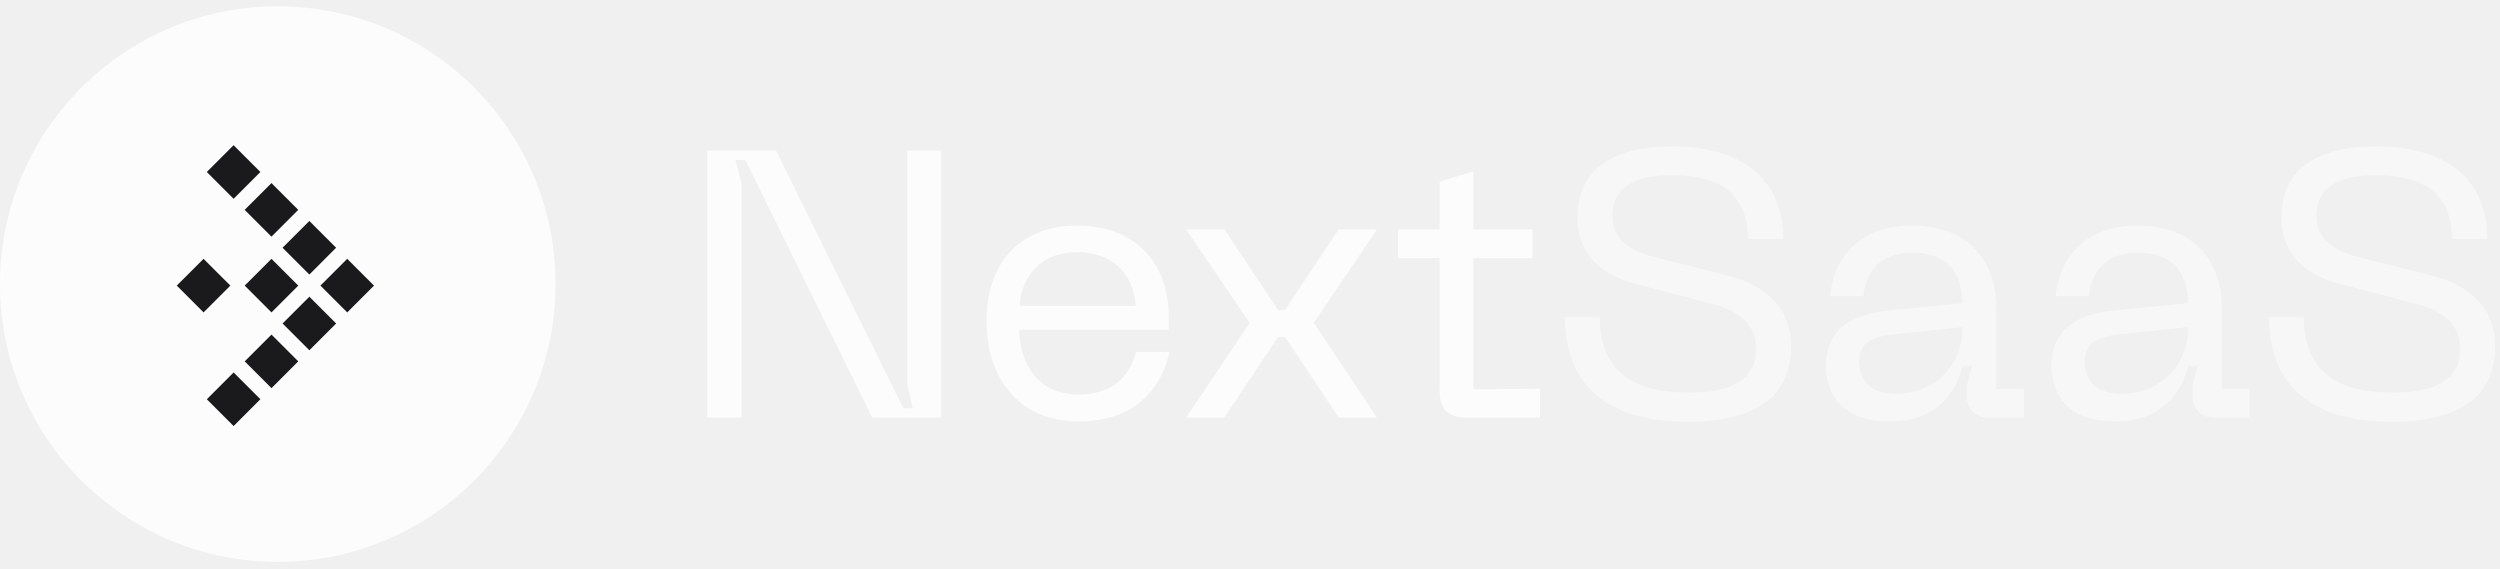
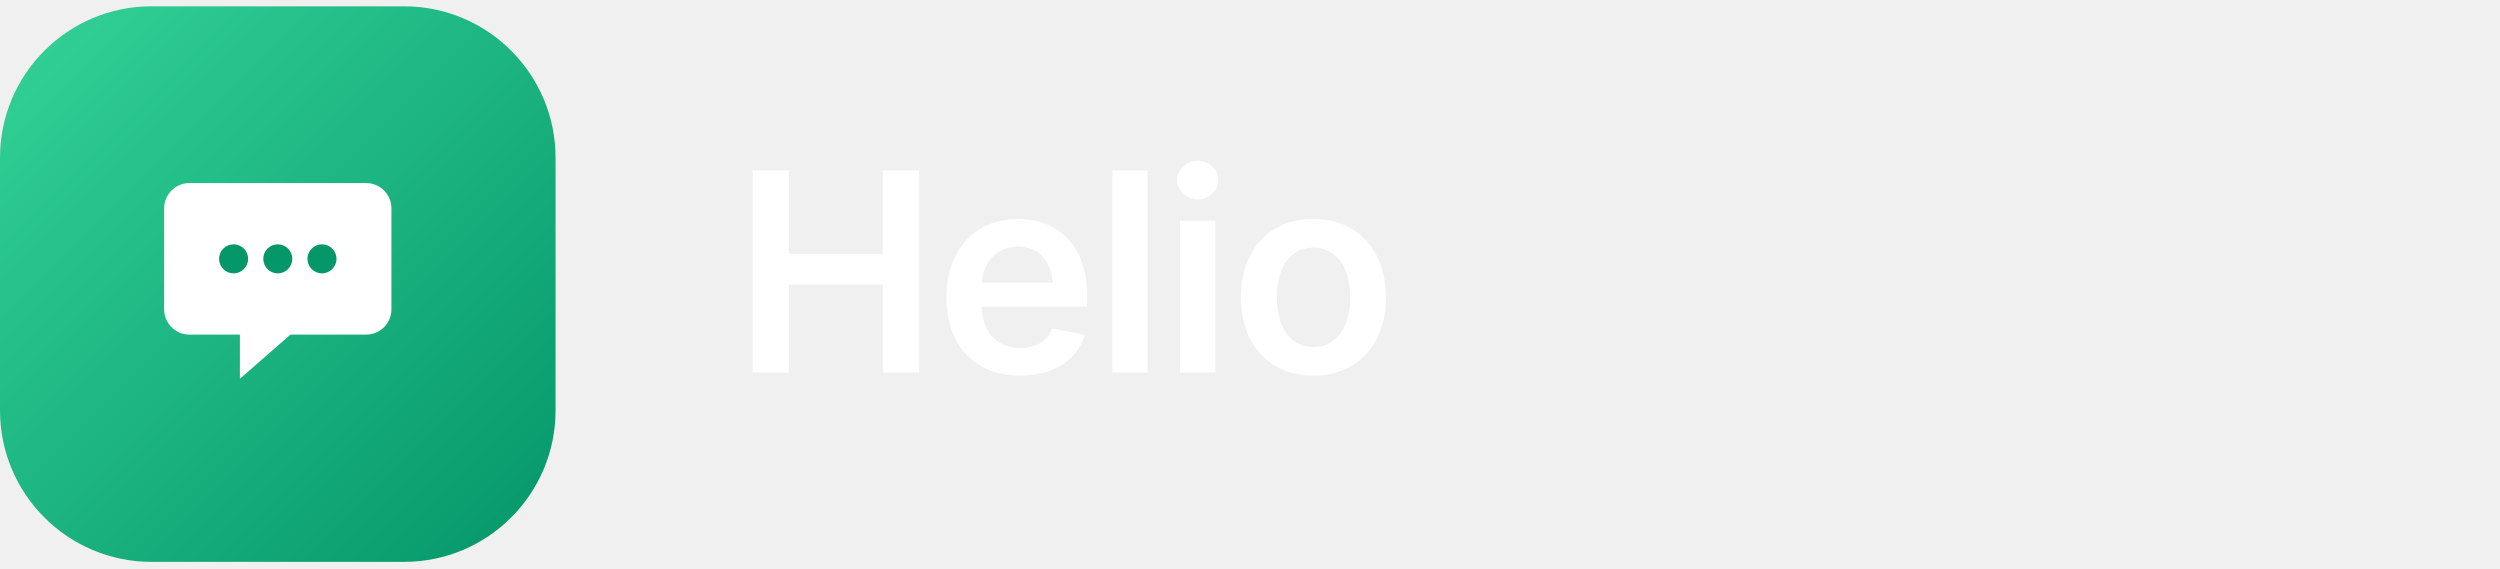
- <svg xmlns="http://www.w3.org/2000/svg" width="198" height="45" viewBox="0 0 198 45" fill="none">
-   <path d="M197.613 27.436C197.613 31.216 195.063 33.406 189.423 33.406C183.003 33.406 179.703 30.436 179.703 25.126H182.463C182.463 29.176 184.833 31.096 189.483 31.096C193.143 31.096 194.853 29.926 194.853 27.586C194.853 25.936 193.773 24.676 191.313 24.046L185.403 22.516C182.073 21.646 180.693 19.726 180.693 17.206C180.693 13.546 183.333 11.596 188.193 11.596C193.953 11.596 196.983 14.356 196.983 18.916H194.193C194.193 15.556 192.183 13.876 188.193 13.876C185.103 13.876 183.453 14.926 183.453 17.086C183.453 18.586 184.353 19.726 186.663 20.326L192.513 21.796C195.933 22.666 197.613 24.646 197.613 27.436Z" fill="#FCFCFC" fill-opacity="0.6" />
-   <path d="M162.477 28.935C162.477 26.565 163.917 24.915 167.457 24.585L173.307 24.015C173.187 21.315 171.957 20.025 169.317 20.025C167.247 20.025 165.687 20.985 165.447 23.475H162.807C163.137 20.085 165.417 17.865 169.287 17.865C173.637 17.865 175.977 20.535 175.977 24.465V30.795H178.167V33.075H175.437C174.297 33.075 173.637 32.415 173.637 31.275V30.555L174.057 28.965H173.307C172.737 31.245 171.147 33.375 167.517 33.375C163.137 33.375 162.477 30.495 162.477 28.935ZM165.117 28.605C165.117 30.315 166.227 31.185 167.937 31.185C171.177 31.185 173.307 28.905 173.307 25.905L167.907 26.475C166.077 26.655 165.117 27.165 165.117 28.605Z" fill="#FCFCFC" fill-opacity="0.6" />
-   <path d="M144.609 28.935C144.609 26.565 146.049 24.915 149.589 24.585L155.439 24.015C155.319 21.315 154.089 20.025 151.449 20.025C149.379 20.025 147.819 20.985 147.579 23.475H144.939C145.269 20.085 147.549 17.865 151.419 17.865C155.769 17.865 158.109 20.535 158.109 24.465V30.795H160.299V33.075H157.569C156.429 33.075 155.769 32.415 155.769 31.275V30.555L156.189 28.965H155.439C154.869 31.245 153.279 33.375 149.649 33.375C145.269 33.375 144.609 30.495 144.609 28.935ZM147.249 28.605C147.249 30.315 148.359 31.185 150.069 31.185C153.309 31.185 155.439 28.905 155.439 25.905L150.039 26.475C148.209 26.655 147.249 27.165 147.249 28.605Z" fill="#FCFCFC" fill-opacity="0.6" />
-   <path d="M141.855 27.436C141.855 31.216 139.305 33.406 133.665 33.406C127.245 33.406 123.945 30.436 123.945 25.126H126.705C126.705 29.176 129.075 31.096 133.725 31.096C137.385 31.096 139.095 29.926 139.095 27.586C139.095 25.936 138.015 24.676 135.555 24.046L129.645 22.516C126.315 21.646 124.935 19.726 124.935 17.206C124.935 13.546 127.575 11.596 132.435 11.596C138.195 11.596 141.225 14.356 141.225 18.916H138.435C138.435 15.556 136.425 13.876 132.435 13.876C129.345 13.876 127.695 14.926 127.695 17.086C127.695 18.586 128.595 19.726 130.905 20.326L136.755 21.796C140.175 22.666 141.855 24.646 141.855 27.436Z" fill="#FCFCFC" fill-opacity="0.6" />
-   <path d="M121.969 30.796V33.076H116.119C114.709 33.076 114.019 32.416 114.019 30.976V20.446H110.719V18.166H114.019V14.386L116.689 13.576V18.166H121.369V20.446H116.689V30.826L121.969 30.796Z" fill="#FCFCFC" />
-   <path d="M93.938 33.076L98.978 25.576L93.938 18.166H96.968L101.228 24.556H101.768L106.028 18.166H109.058L104.048 25.576L109.058 33.076H106.028L101.768 26.686H101.228L96.968 33.076H93.938Z" fill="#FCFCFC" />
-   <path d="M78.133 25.425C78.133 20.595 81.013 17.865 85.273 17.865C89.683 17.865 92.563 20.535 92.563 25.155V26.115H80.713C80.803 29.025 82.333 31.245 85.423 31.245C87.973 31.245 89.473 29.925 89.983 27.855H92.623C92.023 30.615 90.043 33.375 85.453 33.375C80.593 33.375 78.133 29.835 78.133 25.425ZM80.743 24.225H89.953C89.773 21.525 87.943 19.965 85.273 19.965C82.813 19.965 80.953 21.525 80.743 24.225Z" fill="#FCFCFC" />
-   <path d="M56 33.076V11.926H61.46L71.54 32.326H72.29L71.84 30.436V11.926H74.54V33.076H69.08L59.03 12.676H58.25L58.73 14.566V33.076H56Z" fill="#FCFCFC" />
-   <rect y="0.5" width="44" height="44" rx="22" fill="#FCFCFC" />
-   <path d="M27.5 20.5L29.621 22.621L27.5 24.743L25.378 22.621L27.5 20.5Z" fill="#1A1A1C" />
-   <path d="M20.623 31.62L18.502 33.742L16.381 31.62L18.502 29.499L20.623 31.62Z" fill="#1A1A1C" />
-   <path d="M24.5 17.5L26.621 19.621L24.5 21.743L22.378 19.621L24.5 17.5Z" fill="#1A1A1C" />
-   <path d="M23.623 28.62L21.502 30.742L19.381 28.62L21.502 26.499L23.623 28.62Z" fill="#1A1A1C" />
-   <path d="M21.5 14.5L23.621 16.621L21.5 18.743L19.378 16.621L21.5 14.5Z" fill="#1A1A1C" />
-   <path d="M26.623 25.62L24.502 27.742L22.381 25.62L24.502 23.499L26.623 25.62Z" fill="#1A1A1C" />
-   <path d="M18.5 11.5L20.621 13.621L18.5 15.743L16.378 13.621L18.5 11.5Z" fill="#1A1A1C" />
-   <path d="M23.623 22.62L21.502 24.742L19.381 22.62L21.502 20.499L23.623 22.62Z" fill="#1A1A1C" />
-   <path d="M18.243 22.62L16.121 24.742L14 22.62L16.121 20.499L18.243 22.62Z" fill="#1A1A1C" />
+ <svg xmlns="http://www.w3.org/2000/svg" width="198" height="45" viewBox="0 0 198 45" fill="none" role="img" aria-label="Helio">
+   <defs>
+     <linearGradient id="helioMarkDark" x1="0" y1="0" x2="44" y2="44" gradientUnits="userSpaceOnUse">
+       <stop stop-color="#34D399" />
+       <stop offset="1" stop-color="#059669" />
+     </linearGradient>
+   </defs>
+   <rect y="0.5" width="44" height="44" rx="12" fill="url(#helioMarkDark)" />
+   <g transform="translate(10 10.5)">
+     <path d="M5 4h14a2 2 0 0 1 2 2v8a2 2 0 0 1-2 2h-6l-4 3.5V16H5a2 2 0 0 1-2-2V6a2 2 0 0 1 2-2z" fill="#ffffff" />
+     <circle cx="8.5" cy="10" r="1.15" fill="#059669" />
+     <circle cx="12" cy="10" r="1.15" fill="#059669" />
+     <circle cx="15.5" cy="10" r="1.15" fill="#059669" />
+   </g>
+   <text x="58" y="29.5" font-family="Inter, system-ui, -apple-system, 'Segoe UI', Roboto, Helvetica, Arial, sans-serif" font-size="22" font-weight="600" letter-spacing="-0.4" fill="#ffffff">Helio</text>
</svg>
